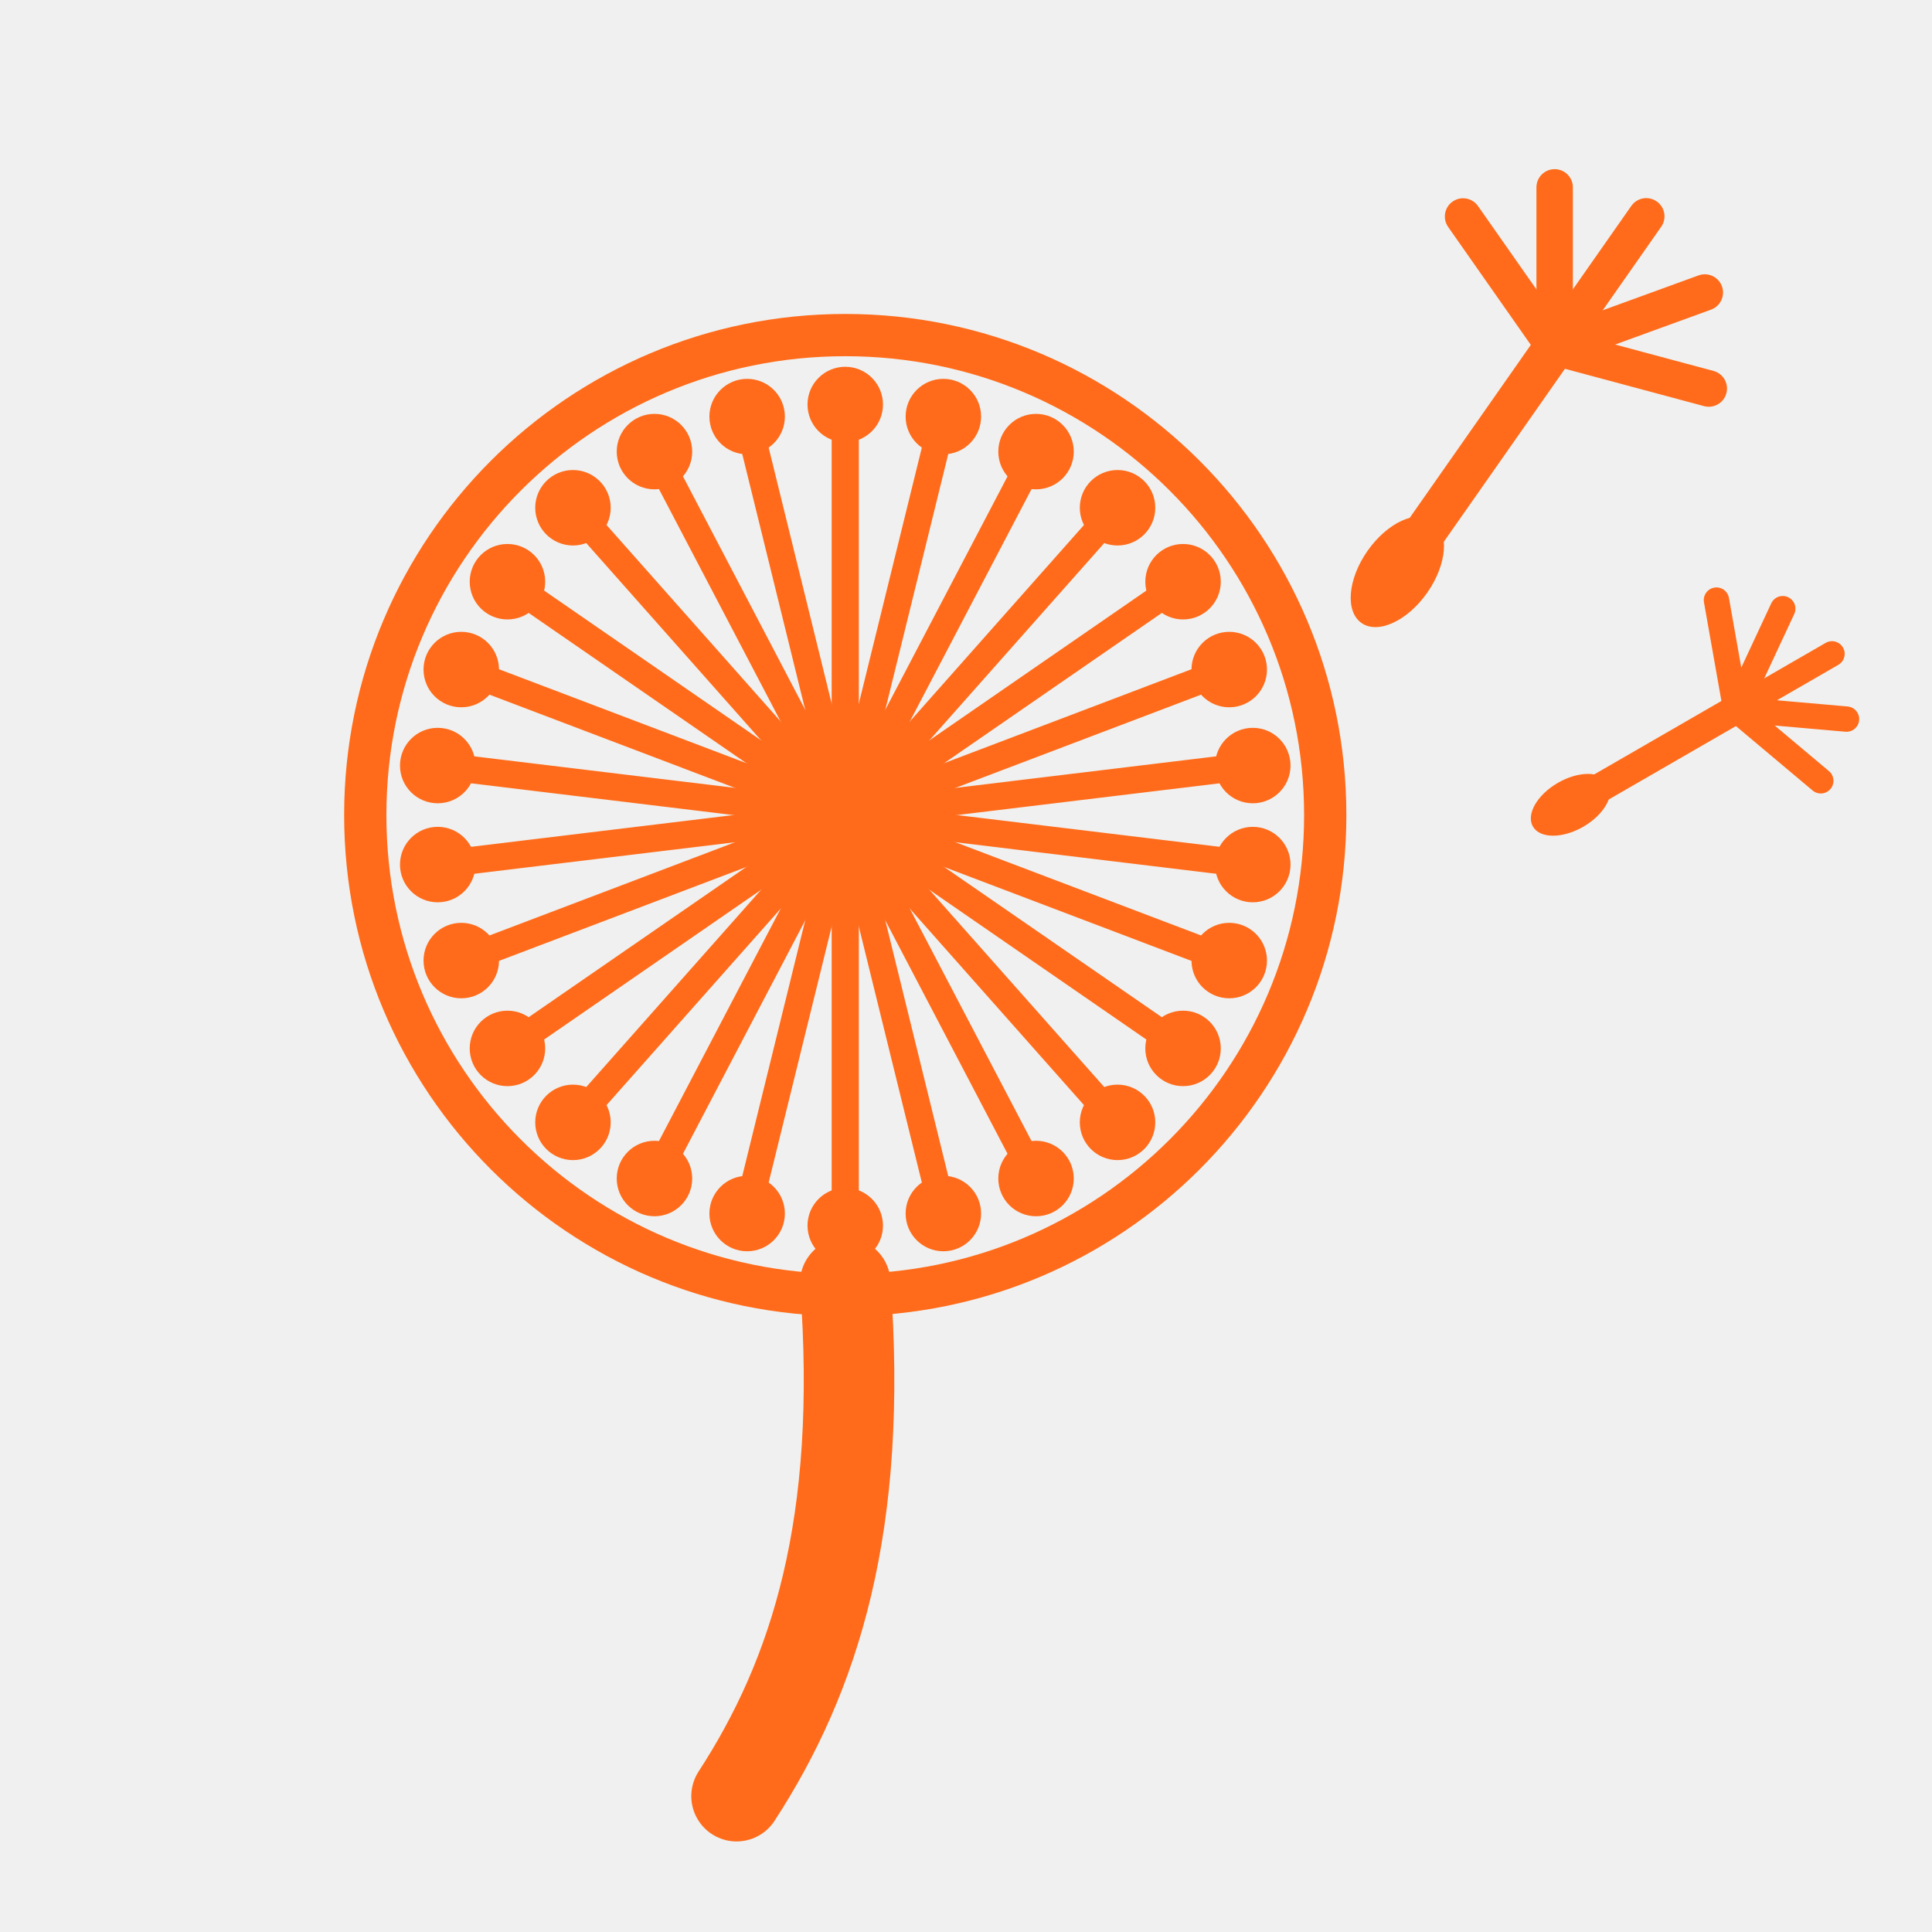
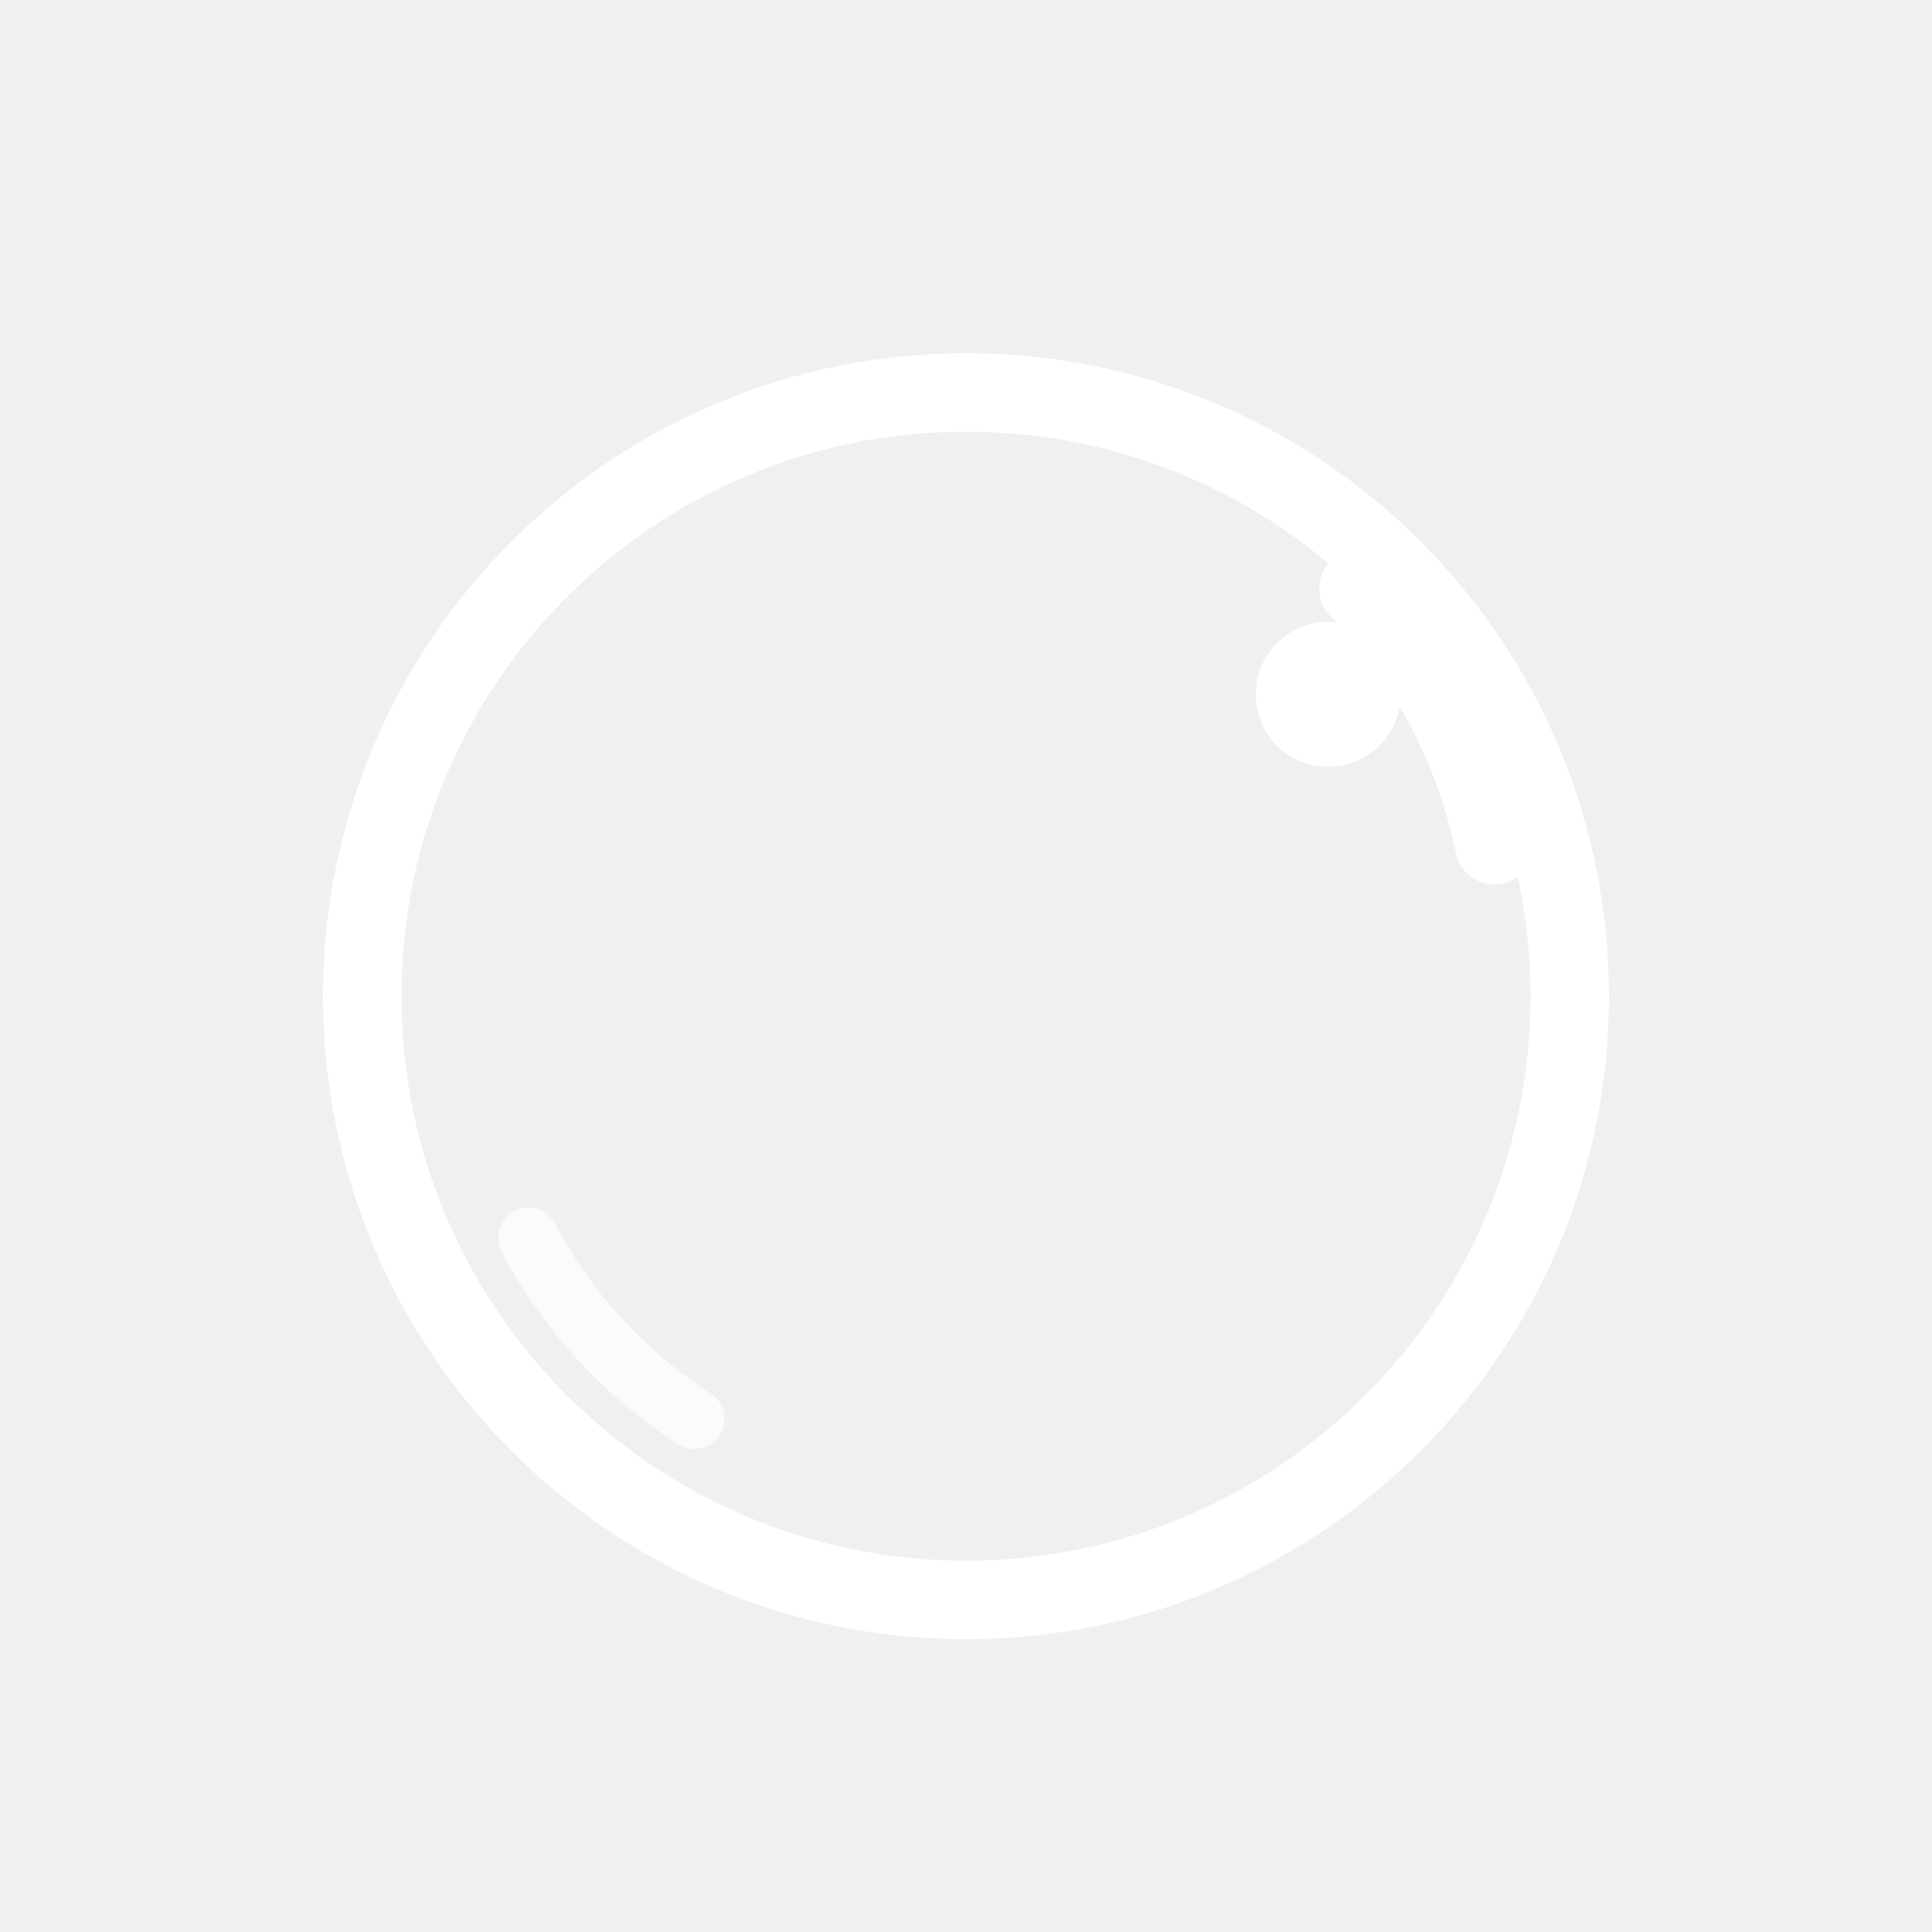
<svg xmlns="http://www.w3.org/2000/svg" viewBox="0 0 64 64">
-   <path d="M28 42.5 C28.6 50.5 27 55.5 24.4 59.5" fill="none" stroke="#FF6B1A" stroke-width="3" stroke-linecap="round" />
-   <g stroke="#FF6B1A" stroke-width=".9" stroke-linecap="round">
-     <path d="M28.00 23.80 L28.00 13.80" />
-     <path d="M28.77 23.89 L31.16 14.18" />
-     <path d="M29.49 24.17 L34.13 15.31" />
-     <path d="M30.12 24.60 L36.75 17.12" />
-     <path d="M30.63 25.18 L38.86 19.50" />
-     <path d="M30.99 25.87 L40.34 22.32" />
-     <path d="M31.18 26.61 L41.10 25.41" />
-     <path d="M31.18 27.39 L41.10 28.59" />
-     <path d="M30.99 28.13 L40.34 31.68" />
-     <path d="M30.63 28.82 L38.86 34.50" />
-     <path d="M30.12 29.40 L36.75 36.88" />
-     <path d="M29.49 29.83 L34.13 38.69" />
-     <path d="M28.77 30.11 L31.16 39.82" />
-     <path d="M28.00 30.20 L28.00 40.20" />
-     <path d="M27.23 30.11 L24.84 39.82" />
-     <path d="M26.51 29.83 L21.87 38.69" />
-     <path d="M25.88 29.40 L19.25 36.88" />
-     <path d="M25.37 28.82 L17.14 34.50" />
-     <path d="M25.01 28.13 L15.66 31.68" />
-     <path d="M24.82 27.39 L14.90 28.59" />
-     <path d="M24.82 26.61 L14.90 25.41" />
-     <path d="M25.01 25.87 L15.66 22.32" />
-     <path d="M25.37 25.18 L17.14 19.50" />
-     <path d="M25.88 24.60 L19.25 17.12" />
-     <path d="M26.51 24.17 L21.87 15.31" />
-     <path d="M27.23 23.89 L24.84 14.18" />
-   </g>
-   <g fill="#FF6B1A">
-     <circle cx="28.00" cy="13.40" r="1.25" />
-     <circle cx="31.25" cy="13.80" r="1.25" />
-     <circle cx="34.32" cy="14.96" r="1.25" />
-     <circle cx="37.02" cy="16.82" r="1.25" />
-     <circle cx="39.19" cy="19.27" r="1.25" />
-     <circle cx="40.72" cy="22.18" r="1.25" />
-     <circle cx="41.50" cy="25.36" r="1.25" />
-     <circle cx="41.50" cy="28.64" r="1.25" />
-     <circle cx="40.72" cy="31.82" r="1.25" />
-     <circle cx="39.19" cy="34.73" r="1.25" />
-     <circle cx="37.02" cy="37.18" r="1.25" />
-     <circle cx="34.32" cy="39.04" r="1.25" />
-     <circle cx="31.25" cy="40.20" r="1.25" />
-     <circle cx="28.00" cy="40.60" r="1.25" />
-     <circle cx="24.75" cy="40.20" r="1.25" />
-     <circle cx="21.68" cy="39.04" r="1.25" />
-     <circle cx="18.98" cy="37.18" r="1.25" />
-     <circle cx="16.81" cy="34.73" r="1.25" />
-     <circle cx="15.28" cy="31.82" r="1.25" />
-     <circle cx="14.50" cy="28.64" r="1.25" />
-     <circle cx="14.50" cy="25.36" r="1.25" />
-     <circle cx="15.28" cy="22.18" r="1.25" />
-     <circle cx="16.81" cy="19.27" r="1.25" />
-     <circle cx="18.98" cy="16.82" r="1.25" />
-     <circle cx="21.68" cy="14.96" r="1.25" />
-     <circle cx="24.75" cy="13.80" r="1.25" />
-   </g>
-   <circle cx="28" cy="27" r="3.6" fill="#FF6B1A" />
-   <circle cx="28" cy="27" r="15.9" fill="none" stroke="#FF6B1A" stroke-width="1.4" />
-   <g transform="translate(51.5 11.5) rotate(35) scale(1.15)" opacity="1" stroke="#FF6B1A" stroke-linecap="round" fill="#FF6B1A">
-     <g stroke-width="1.05">
-       <path d="M0 0 L-4.32 -1.57" />
-       <path d="M0 0 L-2.64 -3.77" />
-       <path d="M0 0 L0.00 -4.60" />
-       <path d="M0 0 L2.64 -3.77" />
-       <path d="M0 0 L4.32 -1.57" />
-     </g>
-     <path d="M0 0 L0 6.8" stroke-width="1.2" />
-     <ellipse cx="0" cy="7.9" rx="1.05" ry="1.8" stroke="none" />
-   </g>
-   <g transform="translate(57.5 23.5) rotate(60) scale(0.8)" opacity="1" stroke="#FF6B1A" stroke-linecap="round" fill="#FF6B1A">
-     <g stroke-width="1.05">
-       <path d="M0 0 L-4.32 -1.57" />
-       <path d="M0 0 L-2.64 -3.77" />
-       <path d="M0 0 L0.00 -4.60" />
-       <path d="M0 0 L2.64 -3.77" />
-       <path d="M0 0 L4.32 -1.57" />
-     </g>
-     <path d="M0 0 L0 6.8" stroke-width="1.2" />
-     <ellipse cx="0" cy="7.9" rx="1.05" ry="1.8" stroke="none" />
-   </g>
+   <circle cx="32" cy="33" r="20" fill="none" stroke="#ffffff" stroke-width="2.6" />
+   <path d="M45 19.5 A17 17 0 0 1 49.5 28" fill="none" stroke="#ffffff" stroke-width="2.6" stroke-linecap="round" />
+   <circle cx="44" cy="23" r="2.4" fill="#ffffff" />
+   <path d="M17.5 41 A16 16 0 0 0 23 47" fill="none" stroke="#ffffff" stroke-width="2" stroke-linecap="round" opacity=".7" />
</svg>
